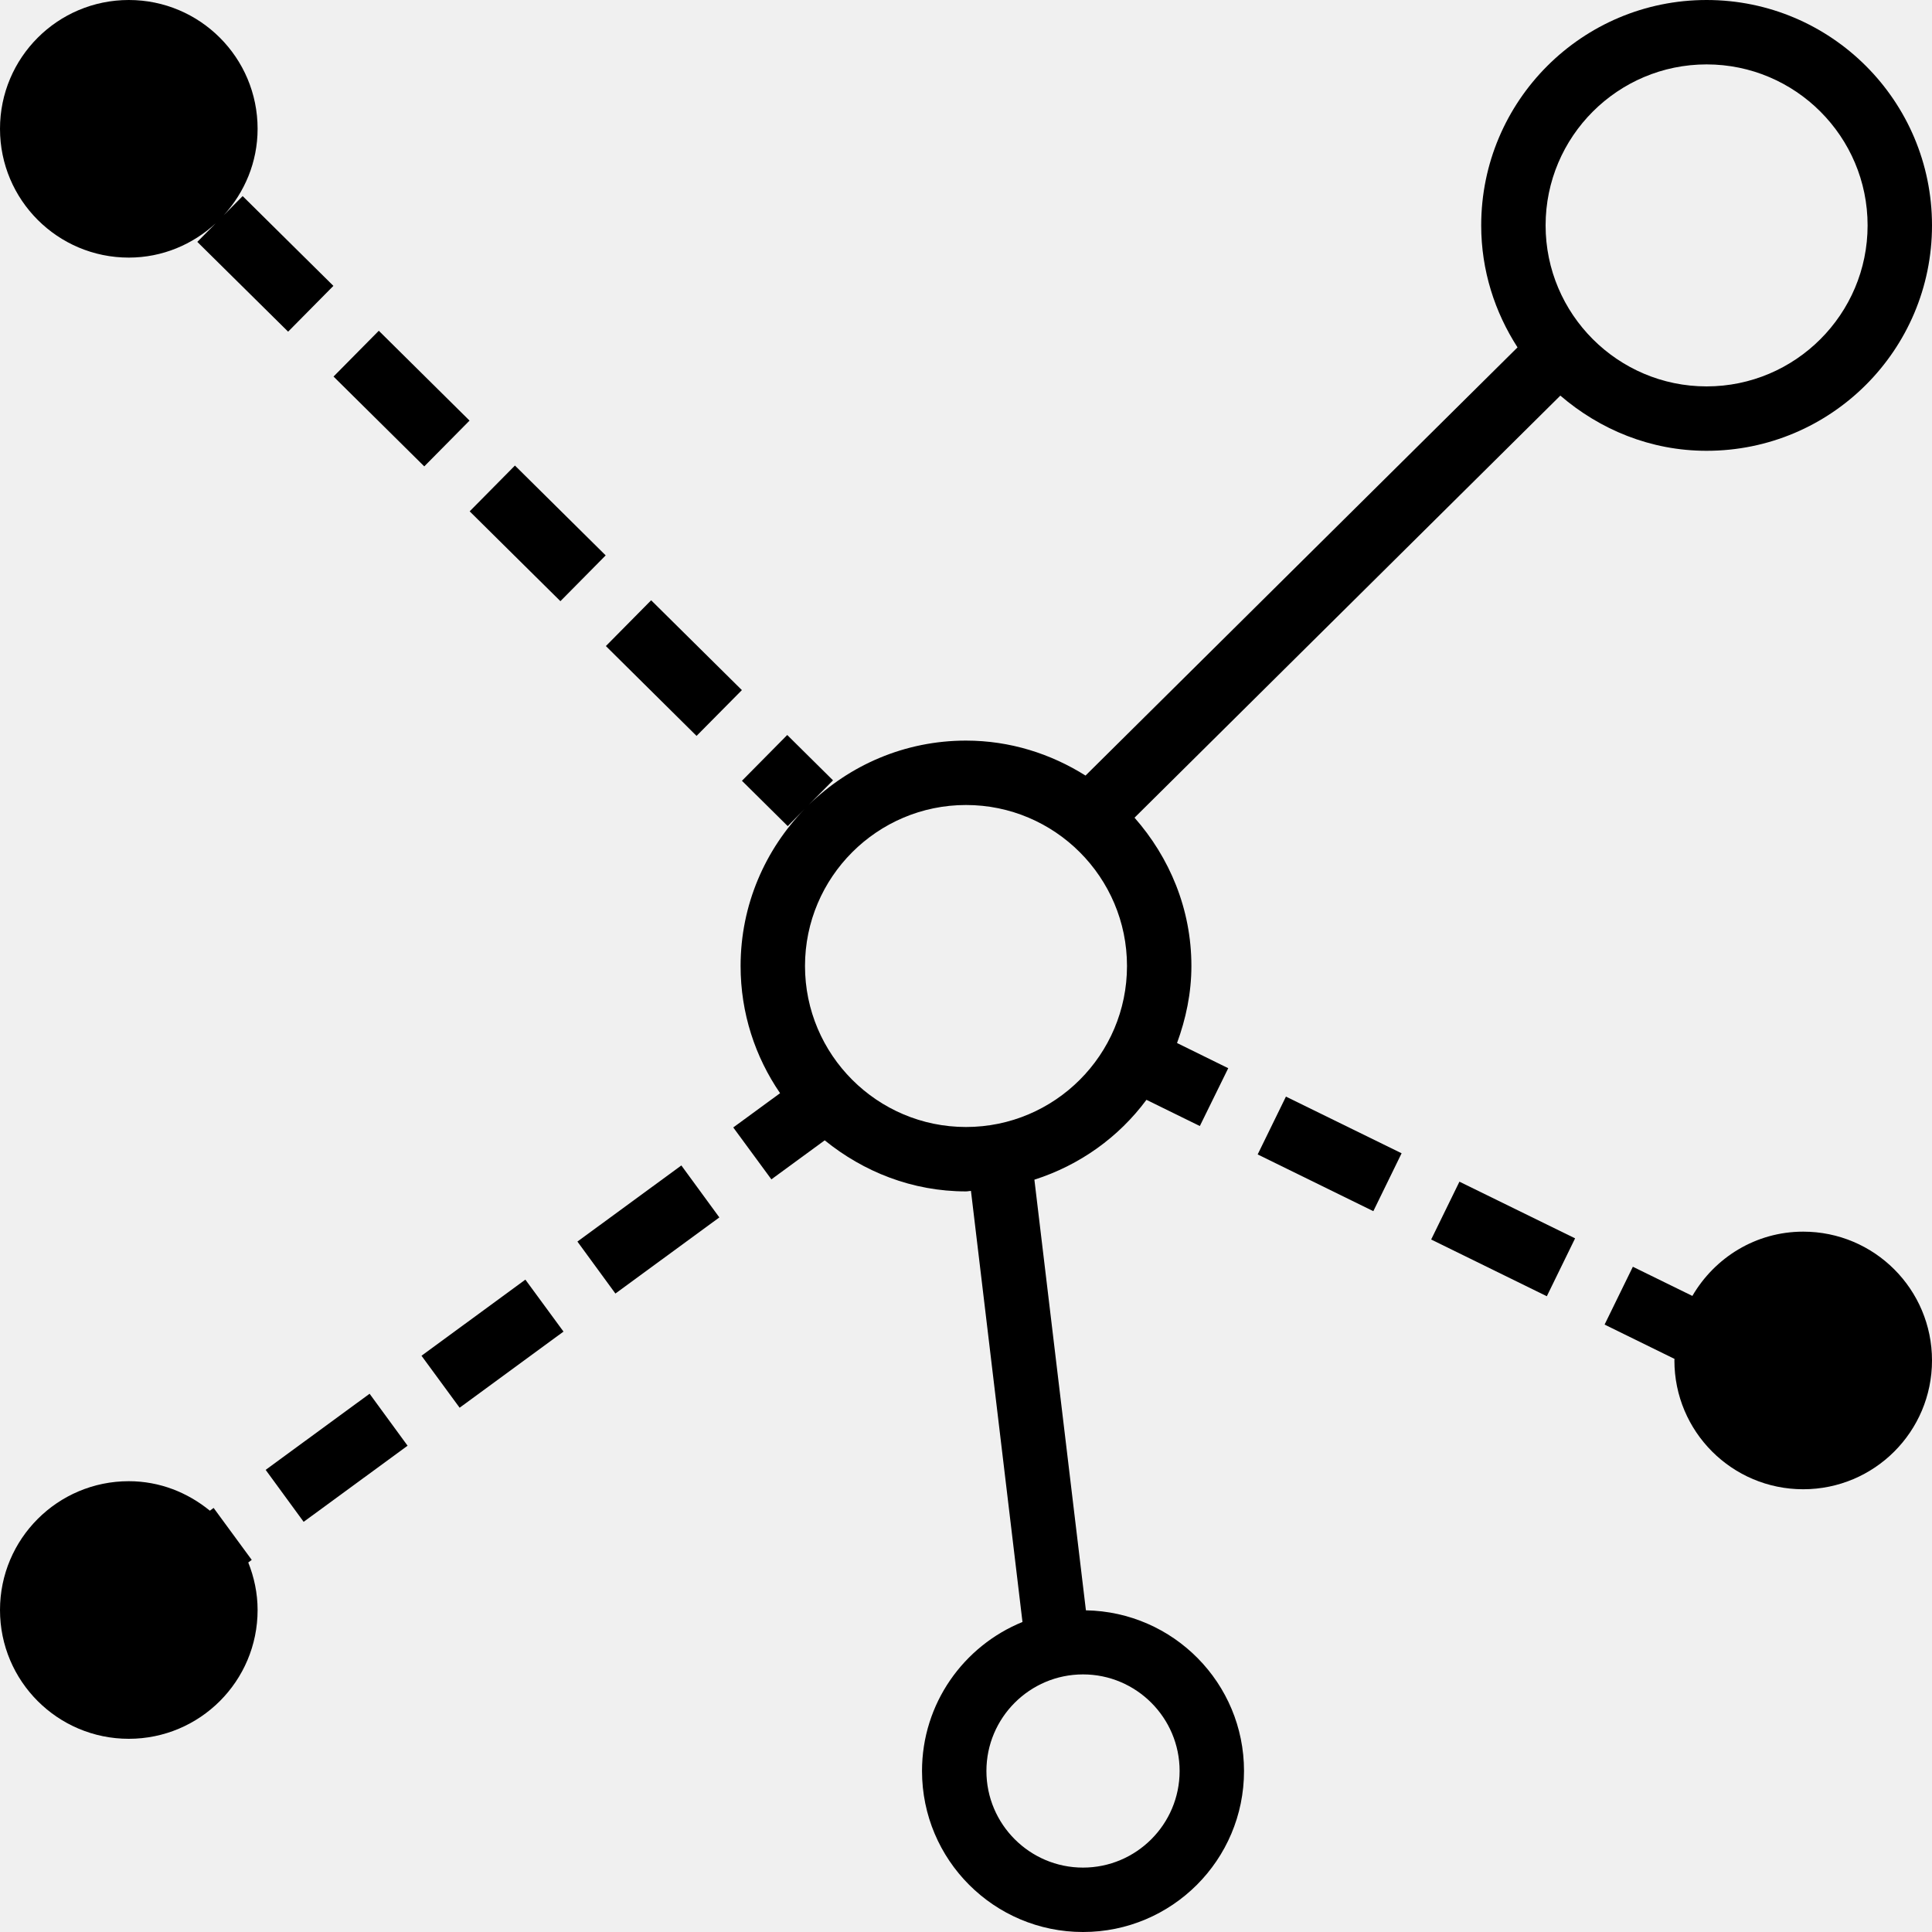
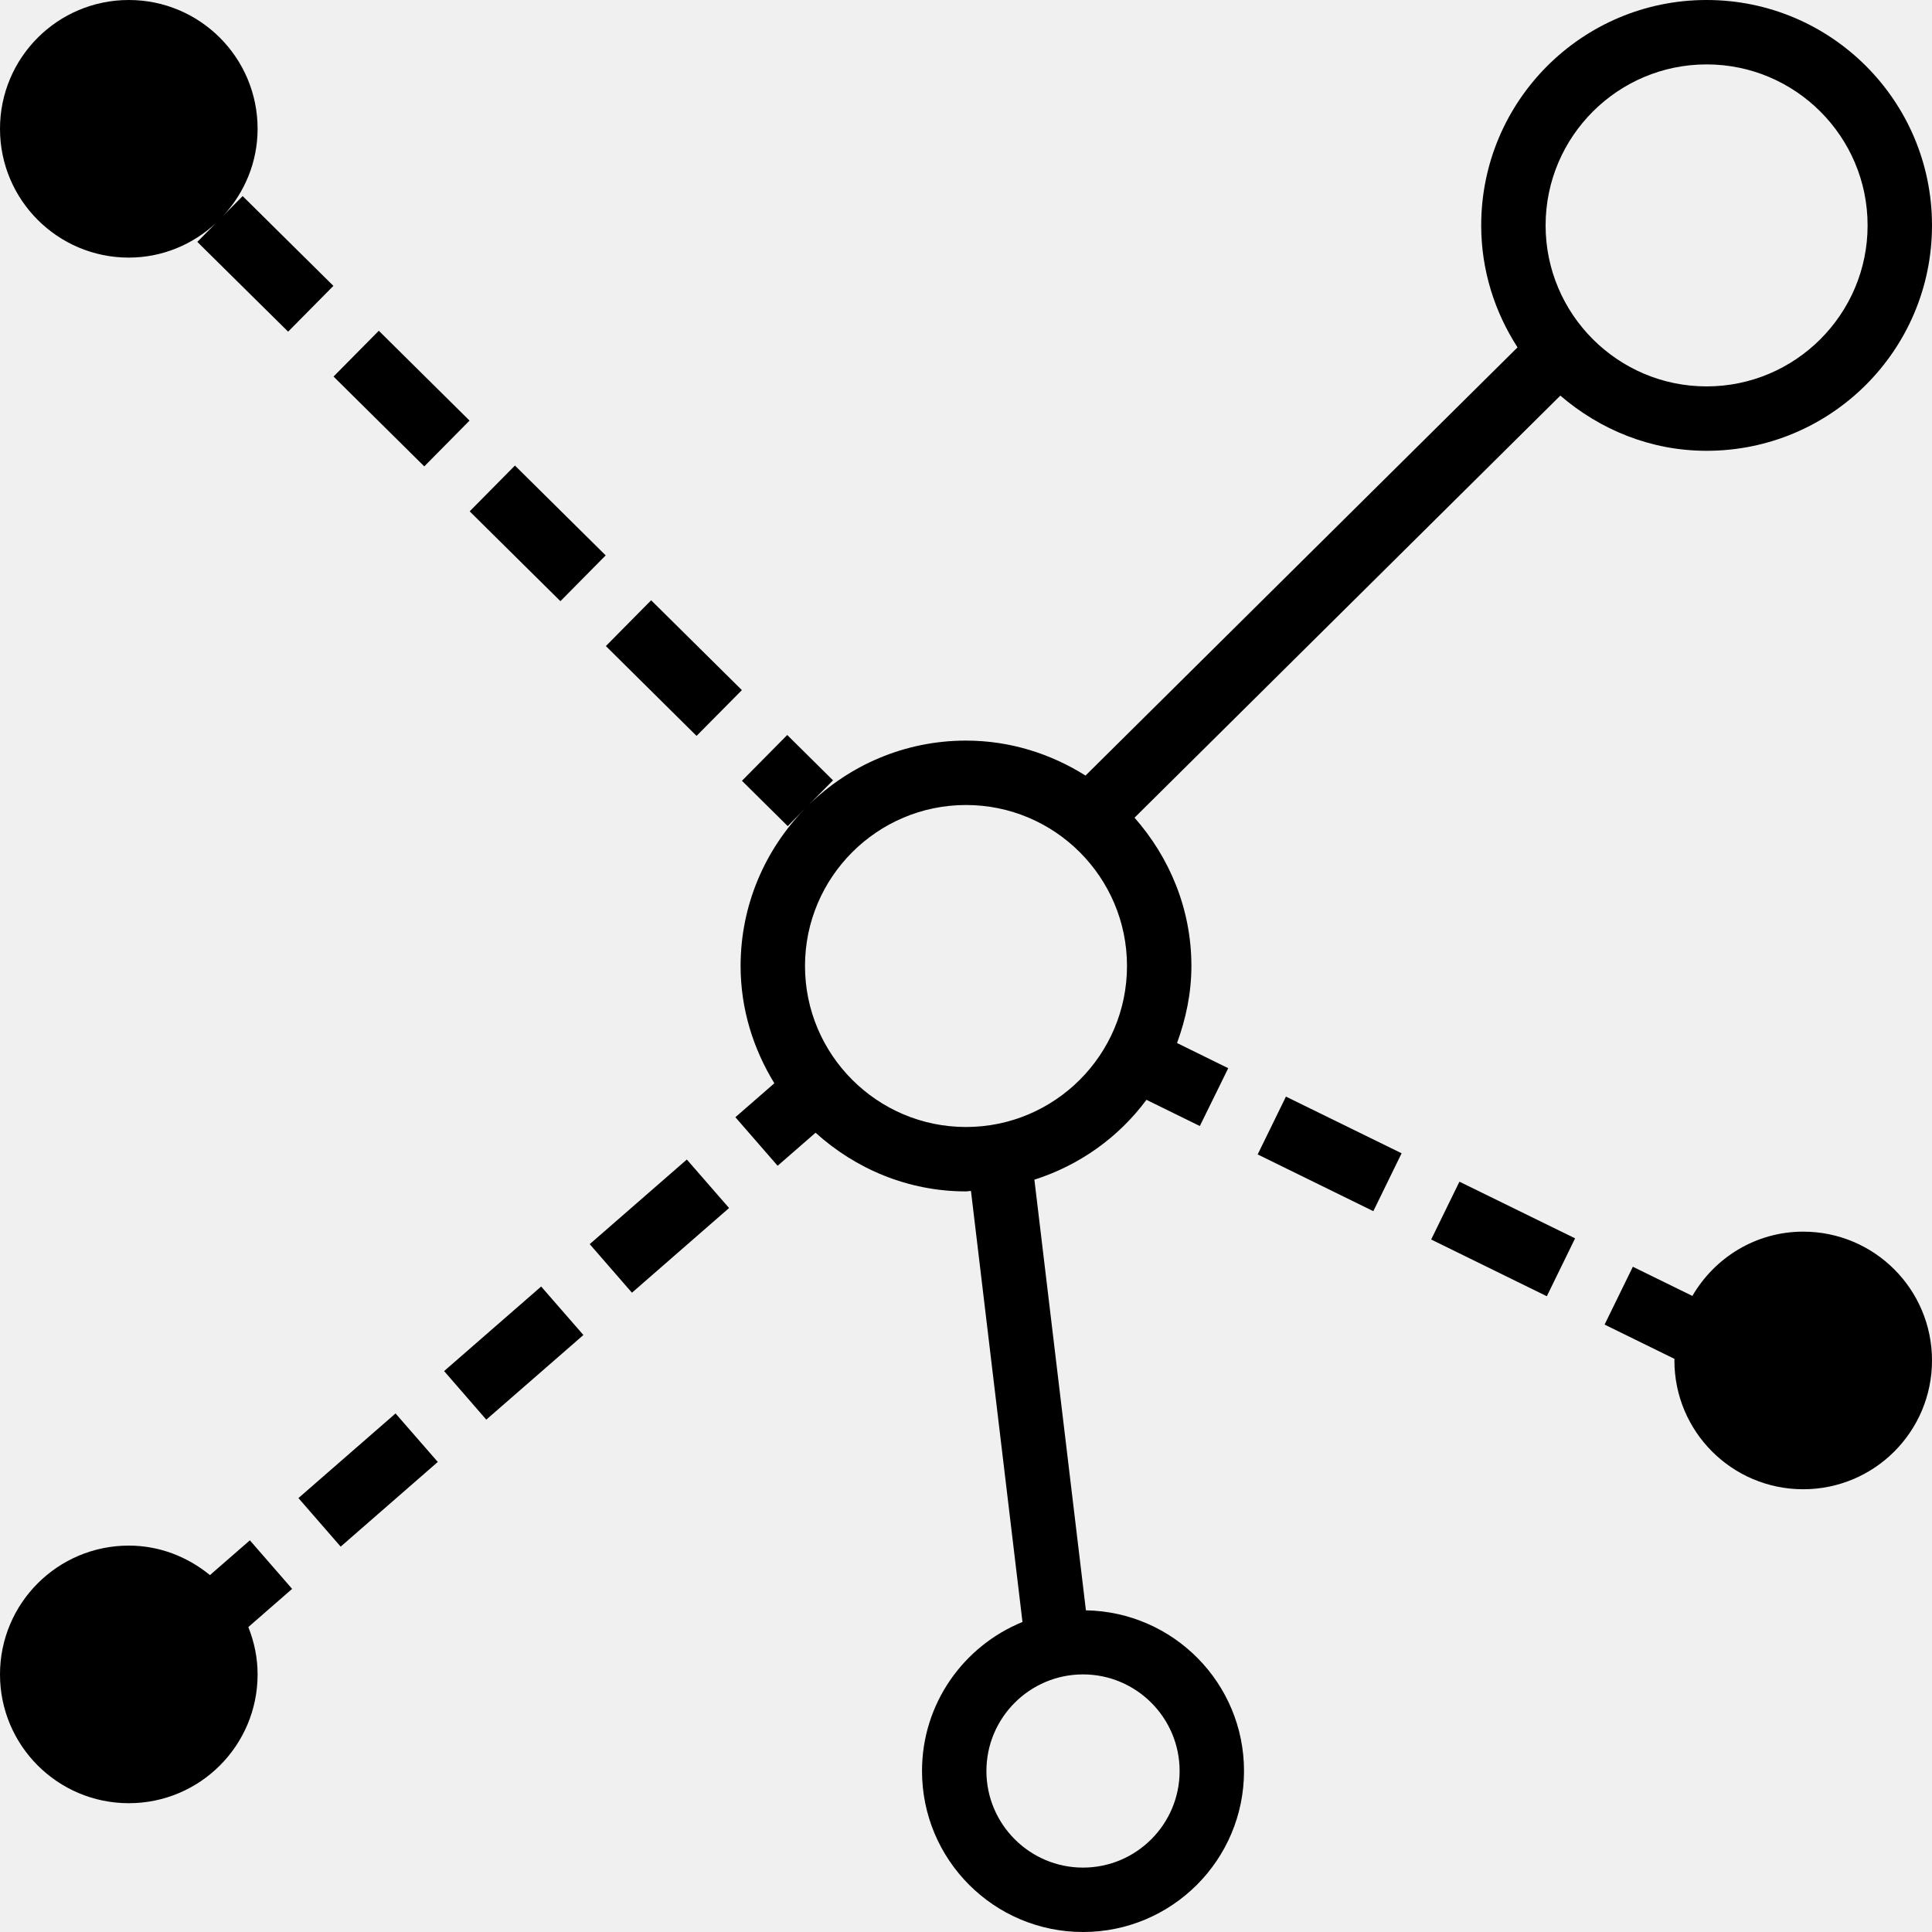
- <svg xmlns="http://www.w3.org/2000/svg" width="30px" height="30px" viewBox="0 0 30 30" version="1.1">
-   <defs />
+ <svg xmlns="http://www.w3.org/2000/svg" xmlns:xlink="http://www.w3.org/1999/xlink" width="30px" height="30px" viewBox="0 0 30 30" version="1.1">
+   <defs>
+     <path id="path-1" d="M0,0 L30,0 L30,30 L0,30 L0,0 Z" />
+   </defs>
  <g id="Page-1" stroke="none" stroke-width="1" fill="none" fill-rule="evenodd">
-     <g id="Artboard-1" fill="#000000">
-       <g id="strategy">
-         <path d="M16.817,29 C15.99,29 15.317,28.327 15.317,27.5 C15.317,26.673 15.99,26 16.817,26 C17.644,26 18.317,26.673 18.317,27.5 C18.317,28.327 17.644,29 16.817,29 M12.5,15 C12.5,13.622 13.622,12.5 15,12.5 C16.379,12.5 17.5,13.622 17.5,15 C17.5,16.378 16.379,17.5 15,17.5 C13.622,17.5 12.5,16.378 12.5,15 M26.5,1 C27.879,1 29,2.121 29,3.5 C29,4.878 27.879,6 26.5,6 C25.122,6 24,4.878 24,3.5 C24,2.121 25.122,1 26.5,1 M16.862,25.005 L16.062,18.318 C16.766,18.093 17.371,17.659 17.802,17.078 L18.631,17.485 L19.072,16.587 L18.277,16.196 C18.414,15.822 18.5,15.422 18.5,15 C18.5,14.114 18.16,13.314 17.617,12.697 L24.229,6.143 C24.842,6.67 25.629,7 26.5,7 C28.433,7 30,5.433 30,3.5 C30,1.567 28.433,0 26.5,0 C24.567,0 23,1.567 23,3.5 C23,4.199 23.211,4.847 23.564,5.394 L16.856,12.043 C16.317,11.704 15.684,11.5 15,11.5 C14.049,11.5 13.189,11.882 12.558,12.498 L12.935,12.117 L12.224,11.413 L11.521,12.124 L12.232,12.828 L12.495,12.561 C11.882,13.192 11.5,14.05 11.5,15 C11.5,15.733 11.727,16.412 12.113,16.975 L11.386,17.507 L11.978,18.313 L12.806,17.707 C13.408,18.195 14.165,18.5 15,18.5 C15.026,18.5 15.051,18.493 15.077,18.492 L15.877,25.186 C14.963,25.558 14.317,26.452 14.317,27.5 C14.317,28.881 15.436,30 16.817,30 C18.198,30 19.317,28.881 19.317,27.5 C19.317,26.135 18.221,25.029 16.862,25.005" id="Fill-1" />
-         <path d="M2,4 C2.522,4 2.994,3.795 3.35,3.467 L3.064,3.756 L4.474,5.15 L5.177,4.439 L3.768,3.045 L3.474,3.342 C3.798,2.987 4,2.519 4,2 C4,0.895 3.105,0 2,0 C0.895,0 0,0.895 0,2 C0,3.105 0.895,4 2,4" id="Fill-3" />
-         <path d="M28,19.125 C27.263,19.125 26.625,19.529 26.279,20.123 L25.355,19.67 L24.916,20.568 L26.002,21.101 C26.002,21.109 26,21.117 26,21.125 C26,22.23 26.895,23.125 28,23.125 C29.105,23.125 30,22.23 30,21.125 C30,20.02 29.105,19.125 28,19.125" id="Fill-5" />
-         <path d="M7.291,6.531 L5.882,5.136 L5.179,5.847 L6.588,7.242 L7.291,6.531 Z" id="Fill-7" />
-         <path d="M11.52,10.716 L10.111,9.321 L9.408,10.032 L10.816,11.427 L11.52,10.716 Z" id="Fill-9" />
-         <path d="M9.405,8.624 L7.996,7.229 L7.293,7.94 L8.702,9.335 L9.405,8.624 Z" id="Fill-11" />
-         <path d="M8.966,19.279 L9.556,20.086 L11.17,18.904 L10.58,18.097 L8.966,19.279 Z" id="Fill-13" />
-         <path d="M6.545,21.052 L7.137,21.859 L8.75,20.677 L8.158,19.87 L6.545,21.052 Z" id="Fill-15" />
-         <path d="M4.125,22.824 L4.715,23.631 L6.329,22.449 L5.739,21.642 L4.125,22.824 Z" id="Fill-17" />
-         <path d="M3.909,24.222 L3.317,23.415 L3.259,23.458 C2.914,23.176 2.48,23 2,23 C0.895,23 0,23.896 0,25 C0,26.105 0.895,27 2,27 C3.104,27 4,26.105 4,25 C4,24.739 3.946,24.49 3.855,24.262 L3.909,24.222 Z" id="Fill-19" />
-         <path d="M22.223,19.247 L24.019,20.128 L24.458,19.229 L22.662,18.349 L22.223,19.247 Z" id="Fill-21" />
-         <path d="M19.529,17.926 L21.325,18.807 L21.764,17.908 L19.968,17.028 L19.529,17.926 Z" id="Fill-23" />
+     <g id="Artboard-2">
+       <g id="Page-1">
+         <path d="M16.817,29 C15.99,29 15.317,28.327 15.317,27.5 C15.317,26.673 15.99,26 16.817,26 C17.644,26 18.317,26.673 18.317,27.5 C18.317,28.327 17.644,29 16.817,29 M12.5,15 C12.5,13.622 13.622,12.5 15,12.5 C16.379,12.5 17.5,13.622 17.5,15 C17.5,16.378 16.379,17.5 15,17.5 C13.622,17.5 12.5,16.378 12.5,15 M26.5,1 C27.879,1 29,2.121 29,3.5 C29,4.878 27.879,6 26.5,6 C25.122,6 24,4.878 24,3.5 C24,2.121 25.122,1 26.5,1 M16.862,25.005 L16.062,18.318 C16.766,18.093 17.371,17.659 17.802,17.078 L18.631,17.485 L19.072,16.587 L18.277,16.196 C18.414,15.822 18.5,15.422 18.5,15 C18.5,14.114 18.16,13.314 17.617,12.697 L24.229,6.143 C24.842,6.67 25.629,7 26.5,7 C28.433,7 30,5.433 30,3.5 C30,1.567 28.433,0 26.5,0 C24.567,0 23,1.567 23,3.5 C23,4.199 23.211,4.847 23.564,5.394 L16.856,12.043 C16.317,11.704 15.684,11.5 15,11.5 C14.049,11.5 13.189,11.882 12.558,12.498 L12.935,12.117 L12.224,11.413 L11.521,12.124 L12.232,12.828 L12.495,12.561 C11.882,13.192 11.5,14.05 11.5,15 C11.5,15.669 11.698,16.289 12.024,16.821 L11.419,17.348 L12.075,18.102 L12.664,17.589 C13.284,18.149 14.098,18.5 15,18.5 C15.026,18.5 15.051,18.493 15.077,18.492 L15.877,25.186 C14.963,25.558 14.317,26.452 14.317,27.5 C14.317,28.881 15.436,30 16.817,30 C18.198,30 19.317,28.881 19.317,27.5 C19.317,26.135 18.221,25.029 16.862,25.005" id="Fill-1" fill="#000000" />
+         <path d="M2,4 C2.522,4 2.994,3.795 3.35,3.467 L3.064,3.756 L4.474,5.15 L5.177,4.439 L3.768,3.045 L3.474,3.342 C3.798,2.987 4,2.519 4,2 C4,0.895 3.105,0 2,0 C0.895,0 0,0.895 0,2 C0,3.105 0.895,4 2,4" id="Fill-3" fill="#000000" />
+         <path d="M28,19.125 C27.263,19.125 26.625,19.529 26.279,20.123 L25.355,19.67 L24.916,20.568 L26.002,21.101 C26.002,21.109 26,21.117 26,21.125 C26,22.23 26.895,23.125 28,23.125 C29.105,23.125 30,22.23 30,21.125 C30,20.02 29.105,19.125 28,19.125" id="Fill-5" fill="#000000" />
+         <path d="M7.291,6.531 L5.882,5.136 L5.179,5.847 L6.588,7.242 L7.291,6.531 Z" id="Fill-7" fill="#000000" />
+         <path d="M9.405,8.624 L7.996,7.229 L7.293,7.94 L8.702,9.335 L9.405,8.624 Z" id="Fill-9" fill="#000000" />
+         <path d="M11.52,10.716 L10.111,9.321 L9.408,10.032 L10.816,11.427 L11.52,10.716 Z" id="Fill-11" fill="#000000" />
+         <g id="Group-15">
+           <mask id="mask-2" fill="white">
+             <use xlink:href="#path-1" />
+           </mask>
+           <g id="Clip-14" />
+           <path d="M3.88,23.918 L3.26,24.458 C2.915,24.176 2.48,24 2,24 C0.896,24 -0,24.895 -0,26 C-0,27.105 0.896,28 2,28 C3.105,28 4,27.105 4,26 C4,25.74 3.947,25.493 3.856,25.265 L4.536,24.672 L3.88,23.918 Z" id="Fill-13" fill="#000000" mask="url(#mask-2)" />
+         </g>
+         <path d="M6.896,21.29 L7.551,22.044 L9.059,20.73 L8.403,19.977 L6.896,21.29 Z" id="Fill-16" fill="#000000" />
+         <path d="M4.634,23.262 L5.29,24.016 L6.798,22.701 L6.142,21.948 L4.634,23.262 Z" id="Fill-18" fill="#000000" />
+         <path d="M9.157,19.319 L9.813,20.073 L11.321,18.758 L10.665,18.005 L9.157,19.319 Z" id="Fill-20" fill="#000000" />
+         <path d="M19.529,17.926 L21.325,18.807 L21.764,17.908 L19.968,17.028 L19.529,17.926 Z" id="Fill-22" fill="#000000" />
+         <path d="M22.223,19.247 L24.019,20.128 L24.458,19.229 L22.662,18.349 L22.223,19.247 Z" id="Fill-24" fill="#000000" />
      </g>
    </g>
  </g>
</svg>
